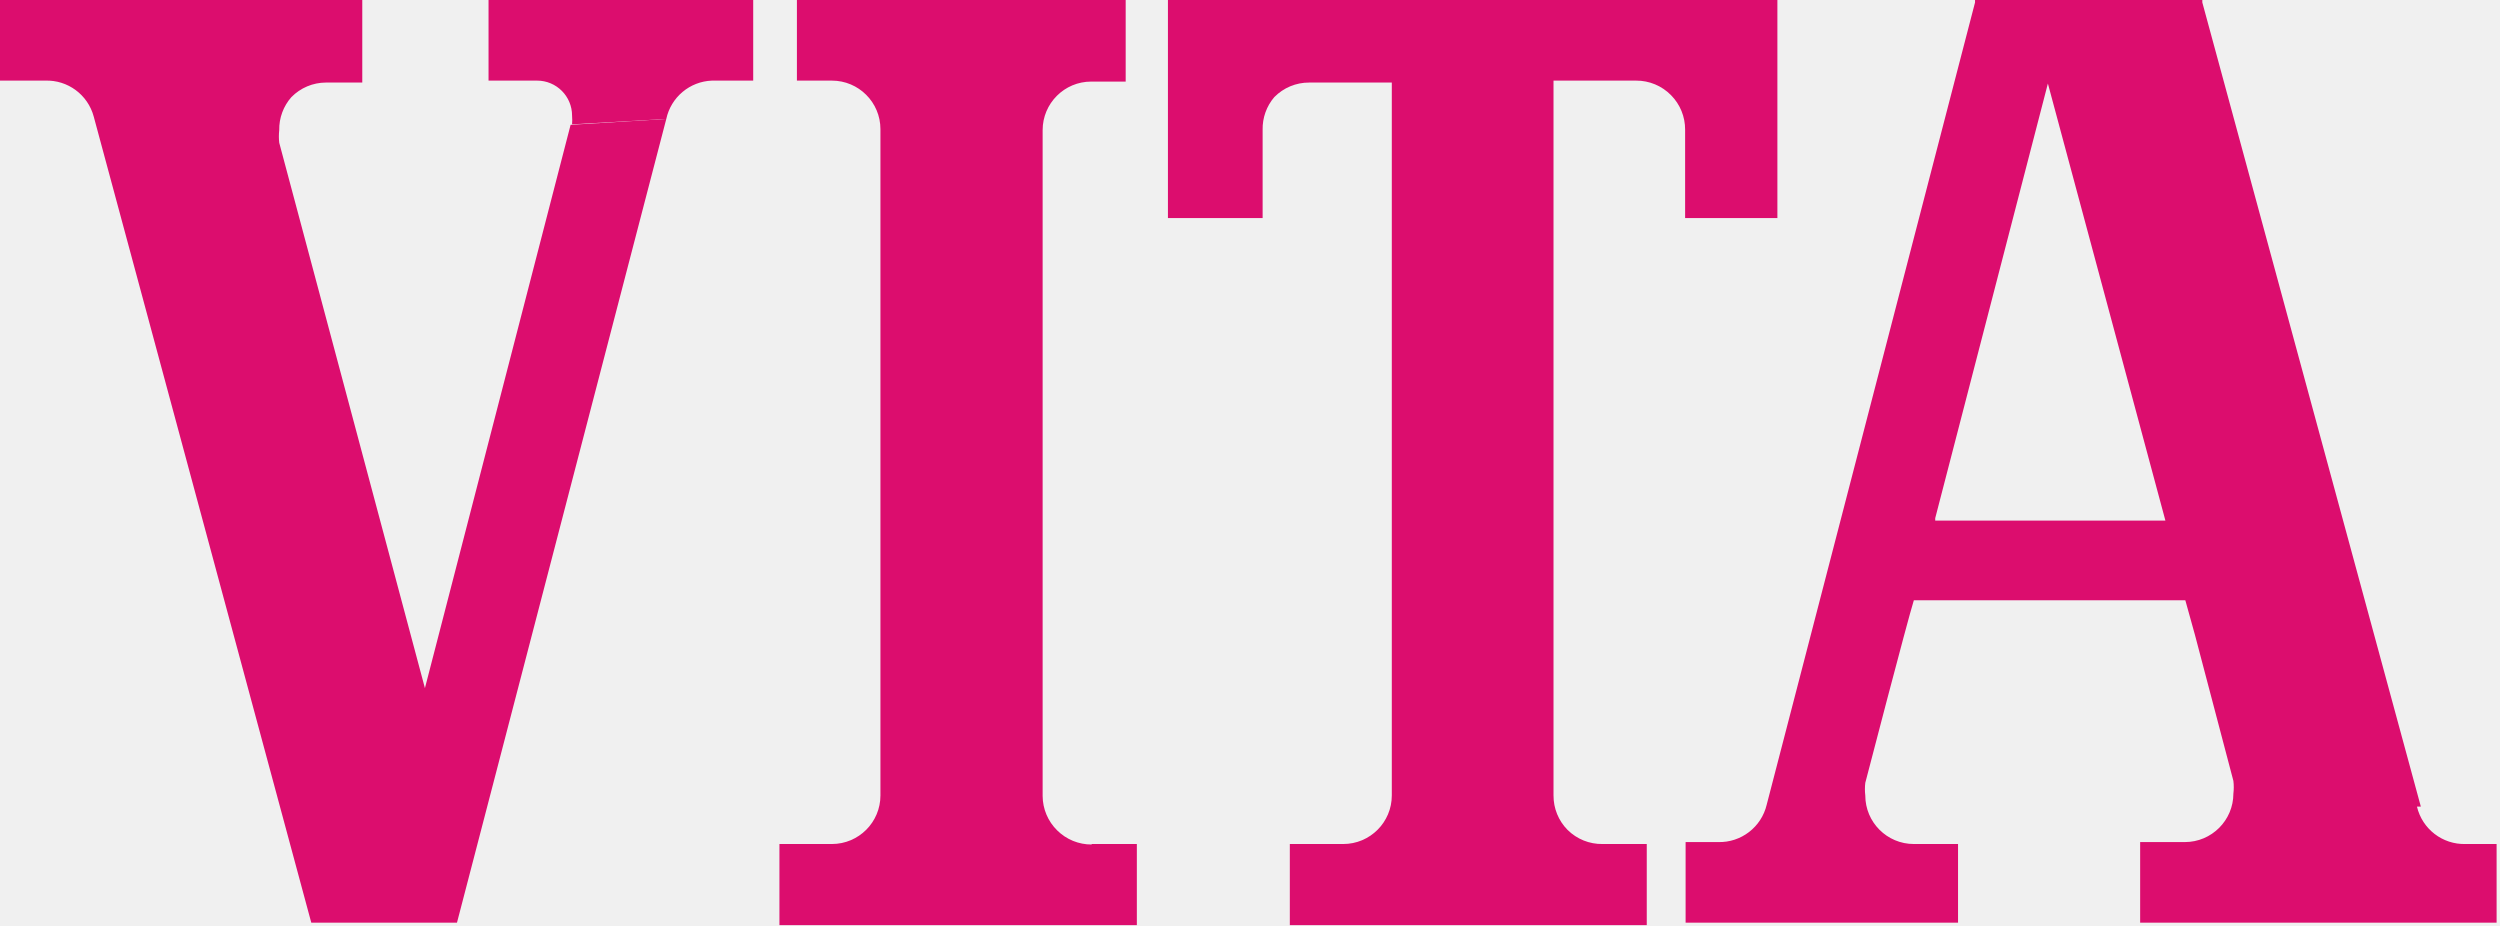
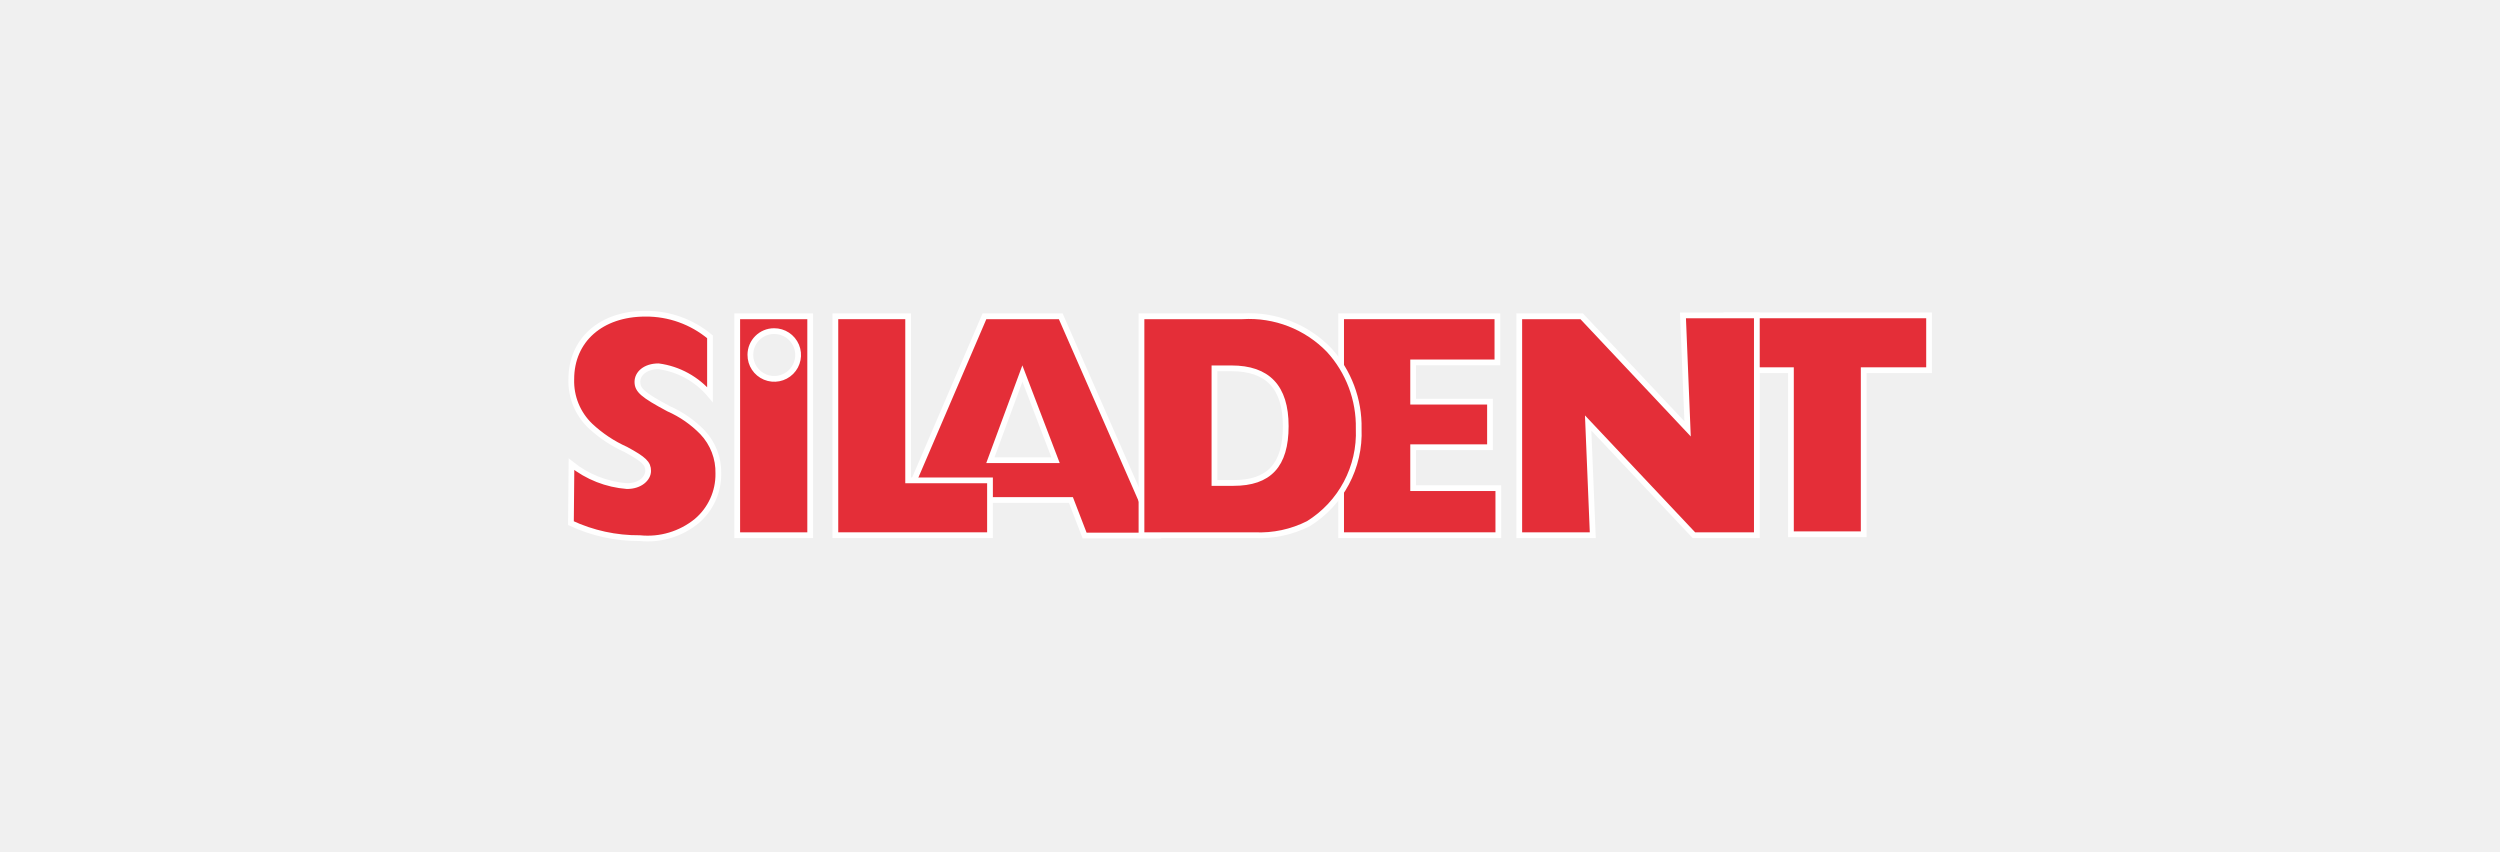
- <svg xmlns="http://www.w3.org/2000/svg" viewBox="0 0 51.48 19.05">
+ <svg xmlns="http://www.w3.org/2000/svg" id="Capa_1" data-name="Capa 1" viewBox="0 0 135 46">
  <defs>
-     <style>.cls-1{fill:#dc0d6e;}</style>
+     <style>.cls-1{fill:#e42e38;}.cls-2{fill:none;stroke:#fff;stroke-miterlimit:10;stroke-width:0.31px;}</style>
  </defs>
-   <g id="Capa_2" data-name="Capa 2">
-     <g id="Capa_1-2" data-name="Capa 1">
-       <path class="cls-1" d="M22.48,17.39h0a1,1,0,0,1-.71-.29,1,1,0,0,1-.3-.71V2.68h0a1,1,0,0,1,1-1h.71V0H16.41V1.66h.72a1,1,0,0,1,1,1V16.38a1,1,0,0,1-1,1H16.05v1.67h7.36V17.38h-.93" />
-       <path class="cls-1" d="M11.75,2.57l-3,11.6-3-11.23h0a1.15,1.15,0,0,1,0-.26A1,1,0,0,1,6,2a1,1,0,0,1,.71-.3h.75V0H0V1.66H.93a1,1,0,0,1,1,.74v0h0L6.41,19V19h3V19L13.72,2.45" />
-       <path class="cls-1" d="M13.72,2.45a1,1,0,0,1,.94-.79h.85V0H10.06V1.66h1a.72.72,0,0,1,.72.72,1.1,1.1,0,0,1,0,.18" />
-       <path class="cls-1" d="M36.5,0H24.05V4.49H26V2.67A1,1,0,0,1,26.24,2a1,1,0,0,1,.72-.3h1.7V16.38a1,1,0,0,1-1,1H26.56v1.67h7.35V17.38H33a1,1,0,0,1-.72-.29,1,1,0,0,1-.29-.71V1.66h1.7a1,1,0,0,1,.72.3,1,1,0,0,1,.29.71V4.49h1.9V0" />
-       <path class="cls-1" d="M39.85,10.67h0l2.32-8.95h0l2.42,9H39.85m10,5.89L45.35.05V0H40.67V.05L36.38,16.57v0a1,1,0,0,1-1,.77h-.67V19h5.61V17.38h-.91a1,1,0,0,1-1-1,1.09,1.09,0,0,1,0-.26h0s.86-3.31,1-3.76H45l.2.72.79,3h0a1.09,1.09,0,0,1,0,.26,1,1,0,0,1-1,1h-.92V19h7.34V17.38h-.64a1,1,0,0,1-1-.77Z" />
-     </g>
-   </g>
+   <polygon class="cls-1" points="96.71 28.85 100.64 28.85 100.64 19.99 104.17 19.99 104.17 17.03 93.22 17.03 93.22 19.99 96.71 19.99 96.71 28.85" />
+   <polygon class="cls-2" points="96.71 28.85 100.64 28.85 100.64 19.99 104.17 19.99 104.17 17.03 93.22 17.03 93.22 19.99 96.71 19.99 96.71 28.85" />
+   <polygon class="cls-1" points="72.42 28.9 80.91 28.9 80.91 26.36 76.31 26.36 76.31 24.15 80.46 24.15 80.46 21.69 76.31 21.69 76.31 19.57 80.86 19.57 80.86 17.08 72.42 17.08 72.42 28.9" />
+   <polygon class="cls-2" points="72.42 28.9 80.91 28.9 80.91 26.36 76.31 26.36 76.31 24.15 80.46 24.15 80.46 21.69 76.31 21.69 76.31 19.57 80.86 19.57 80.86 17.08 72.42 17.08 72.42 28.9" />
+   <path class="cls-1" d="M53.48,24.85l1.73-4.68L57,24.85Zm-5.37,4H52L52.7,27h5.13l.74,1.92h3.9L57.28,17.08H53.16Z" />
+   <path class="cls-2" d="M53.48,24.85l1.73-4.68L57,24.85Zm-5.37,4H52L52.7,27h5.13l.74,1.92h3.9L57.28,17.08H53.16Z" />
+   <path class="cls-1" d="M30.83,28.25a8.63,8.63,0,0,0,3.72.81,4.19,4.19,0,0,0,3.07-.92,3.3,3.3,0,0,0,1.17-2.56,3.13,3.13,0,0,0-.86-2.24,5.84,5.84,0,0,0-1.83-1.27c-1.38-.74-1.68-1-1.68-1.45s.43-.84,1.14-.84a4.39,4.39,0,0,1,2.78,1.53V18.19a5.37,5.37,0,0,0-3.49-1.25c-2.39,0-4,1.42-4,3.54A3.34,3.34,0,0,0,31.88,23a7,7,0,0,0,1.91,1.27c1,.54,1.21.76,1.21,1.16s-.43.82-1.14.82a5.49,5.49,0,0,1-3-1.18Z" />
+   <path class="cls-2" d="M30.83,28.25a8.63,8.63,0,0,0,3.72.81,4.19,4.19,0,0,0,3.07-.92,3.3,3.3,0,0,0,1.17-2.56,3.13,3.13,0,0,0-.86-2.24,5.84,5.84,0,0,0-1.83-1.27c-1.38-.74-1.68-1-1.68-1.45s.43-.84,1.14-.84a4.39,4.39,0,0,1,2.78,1.53V18.19a5.37,5.37,0,0,0-3.49-1.25c-2.39,0-4,1.42-4,3.54A3.34,3.34,0,0,0,31.88,23a7,7,0,0,0,1.91,1.27c1,.54,1.21.76,1.21,1.16s-.43.82-1.14.82a5.49,5.49,0,0,1-3-1.18Z" />
+   <polygon class="cls-1" points="45.11 28.9 53.46 28.9 53.46 25.94 49.04 25.94 49.04 17.08 45.11 17.08 45.11 28.9" />
+   <polygon class="cls-2" points="45.11 28.9 53.46 28.9 53.46 25.94 49.04 25.94 49.04 17.08 45.11 17.08 45.11 28.9" />
+   <path class="cls-1" d="M65.58,26.08V19.89h.92c1.94,0,2.93,1,2.93,3.12s-.91,3.07-2.82,3.07ZM61.64,28.9h6.11a5.85,5.85,0,0,0,2.9-.62,5.75,5.75,0,0,0,2.72-5.13,6.12,6.12,0,0,0-1.6-4.25,6,6,0,0,0-4.68-1.82H61.64Z" />
+   <path class="cls-2" d="M65.58,26.08V19.89h.92c1.94,0,2.93,1,2.93,3.12s-.91,3.07-2.82,3.07ZM61.64,28.9h6.11a5.85,5.85,0,0,0,2.9-.62,5.75,5.75,0,0,0,2.72-5.13,6.12,6.12,0,0,0-1.6-4.25,6,6,0,0,0-4.68-1.82H61.64Z" />
+   <polygon class="cls-1" points="82.04 28.9 86.01 28.9 85.76 22.84 91.47 28.9 94.87 28.9 94.87 17.03 90.88 17.03 91.13 23.16 85.41 17.08 82.04 17.08 82.04 28.9" />
+   <polygon class="cls-2" points="82.04 28.9 86.01 28.9 85.76 22.84 91.47 28.9 94.87 28.9 94.87 17.03 90.88 17.03 91.13 23.16 85.41 17.08 82.04 17.08 82.04 28.9" />
+   <path class="cls-1" d="M40.52,19.16a1.29,1.29,0,1,0,1.28-1.28,1.28,1.28,0,0,0-1.28,1.28m-.71-2.08h3.94V28.9H39.81Z" />
+   <path class="cls-2" d="M40.52,19.16a1.29,1.29,0,1,0,1.28-1.28,1.28,1.28,0,0,0-1.28,1.28m-.71-2.08h3.94V28.9H39.81Z" />
</svg>
